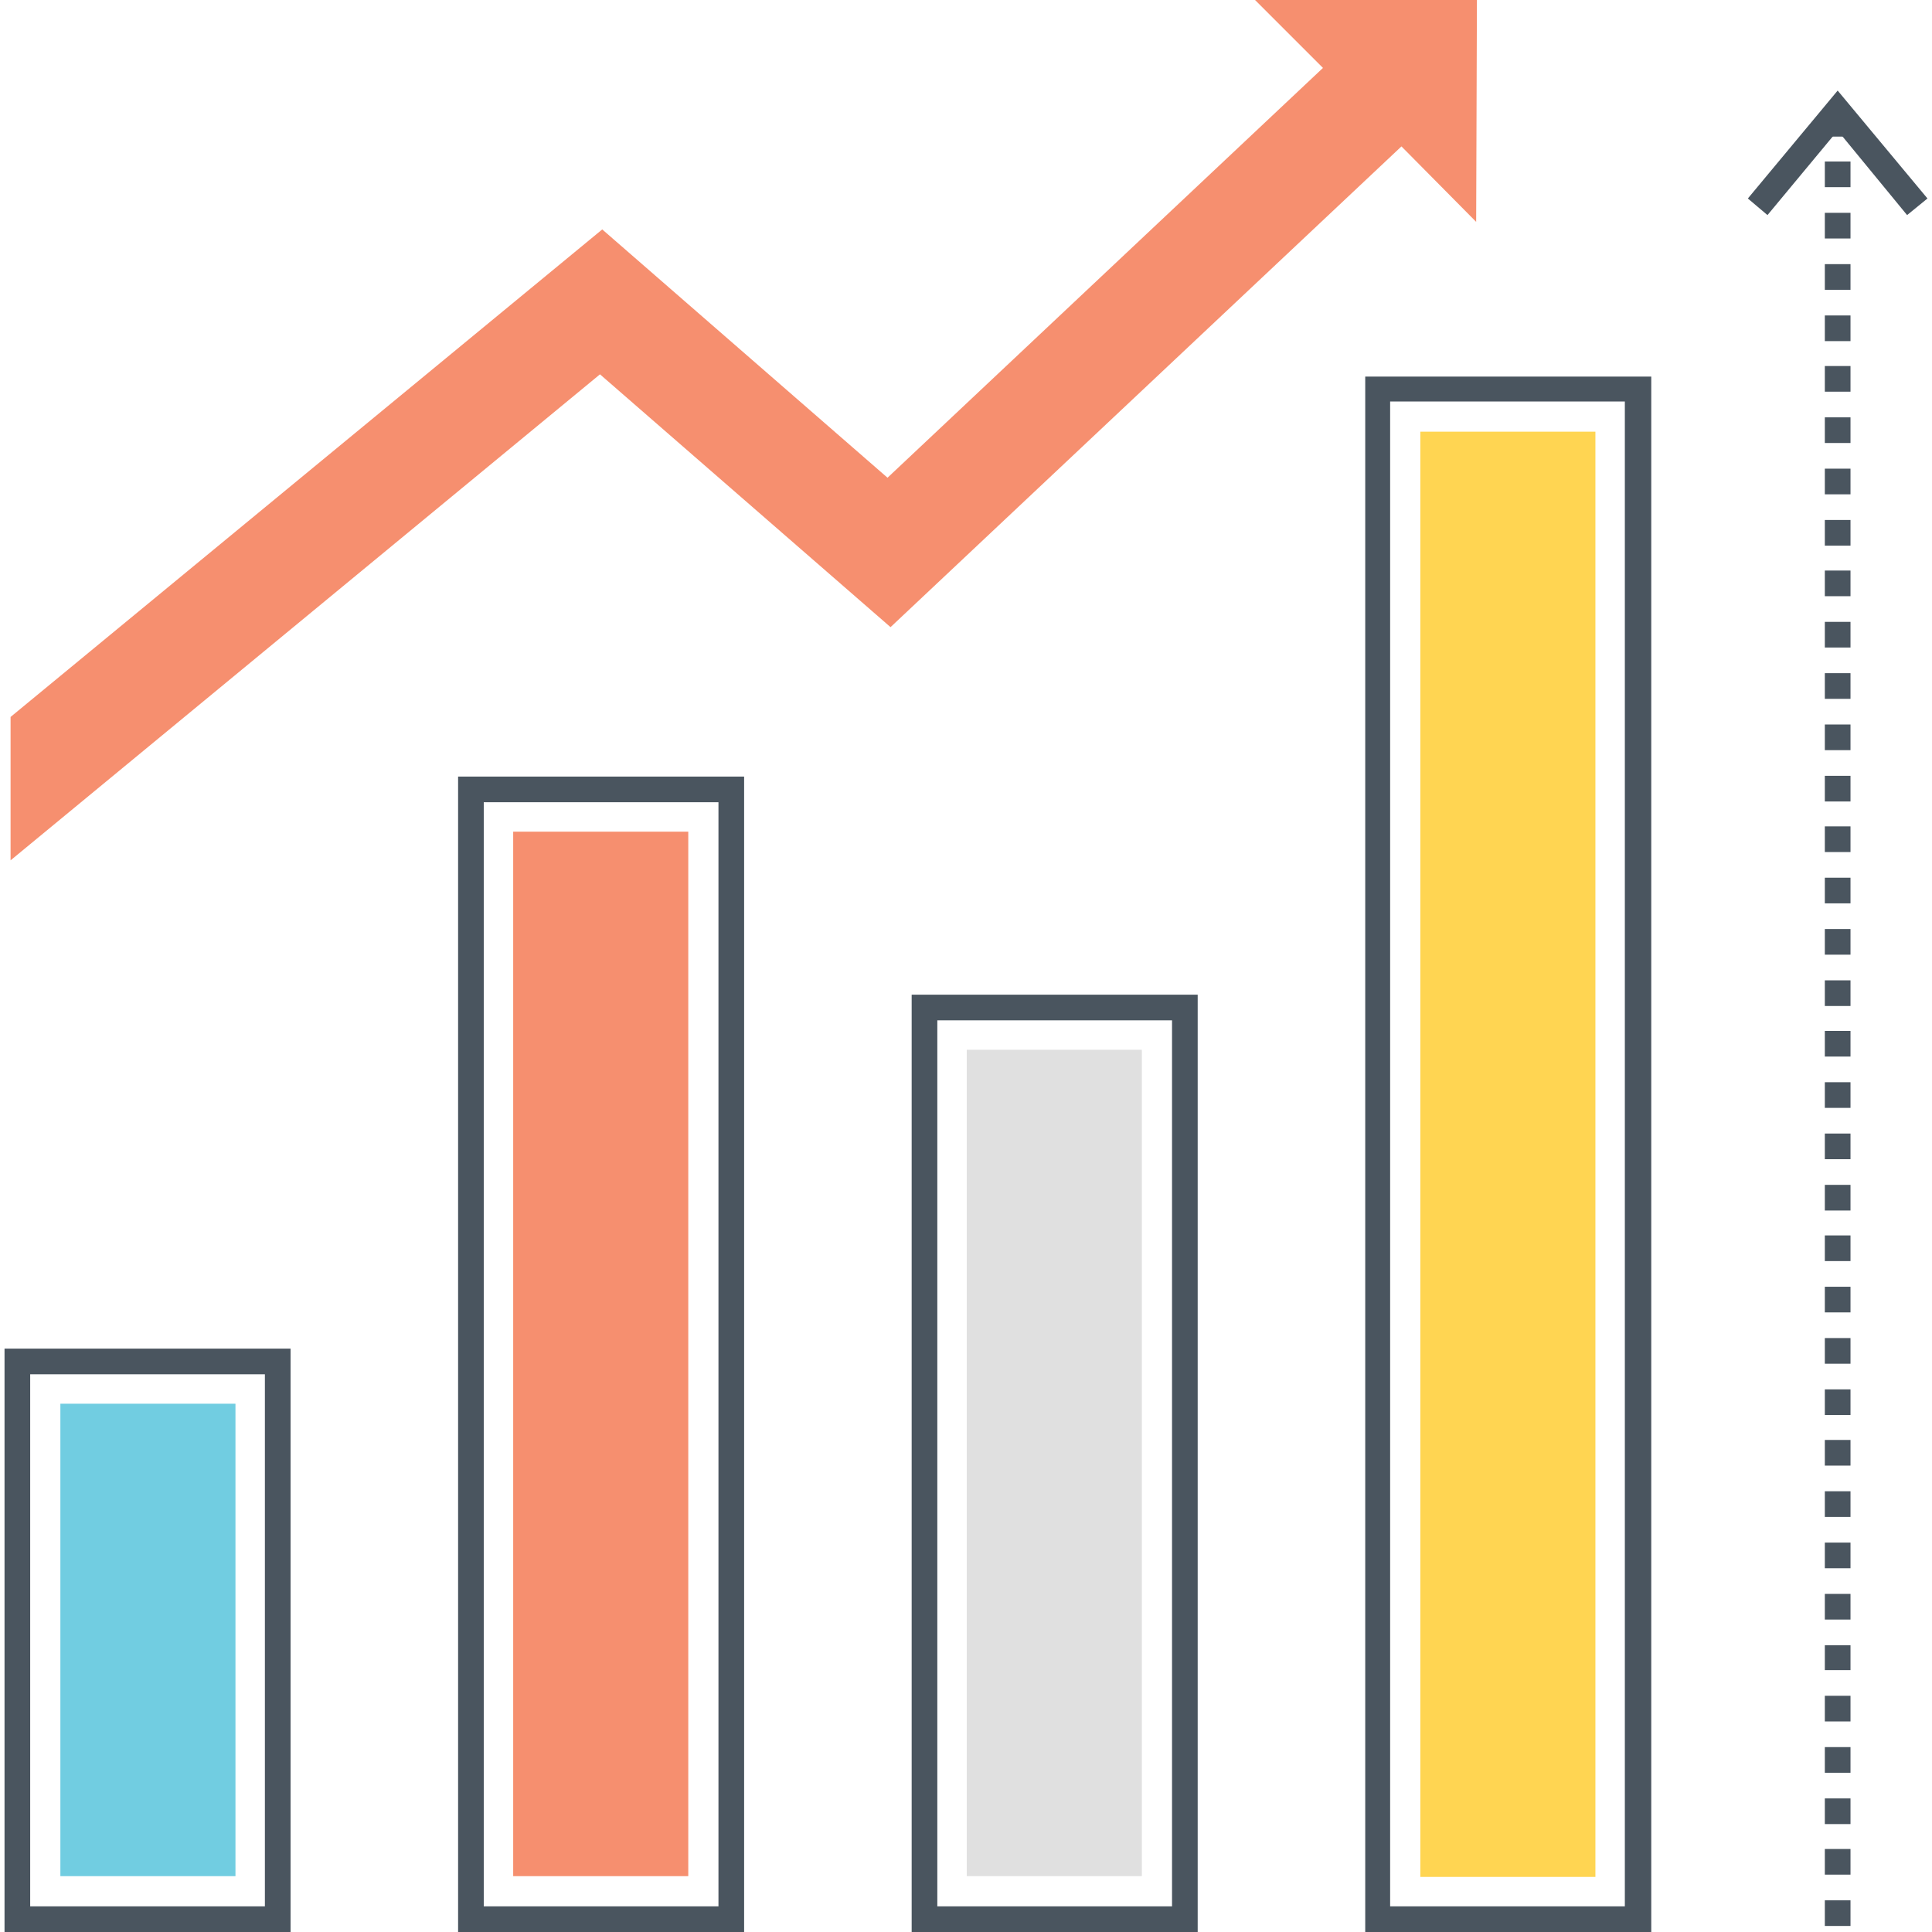
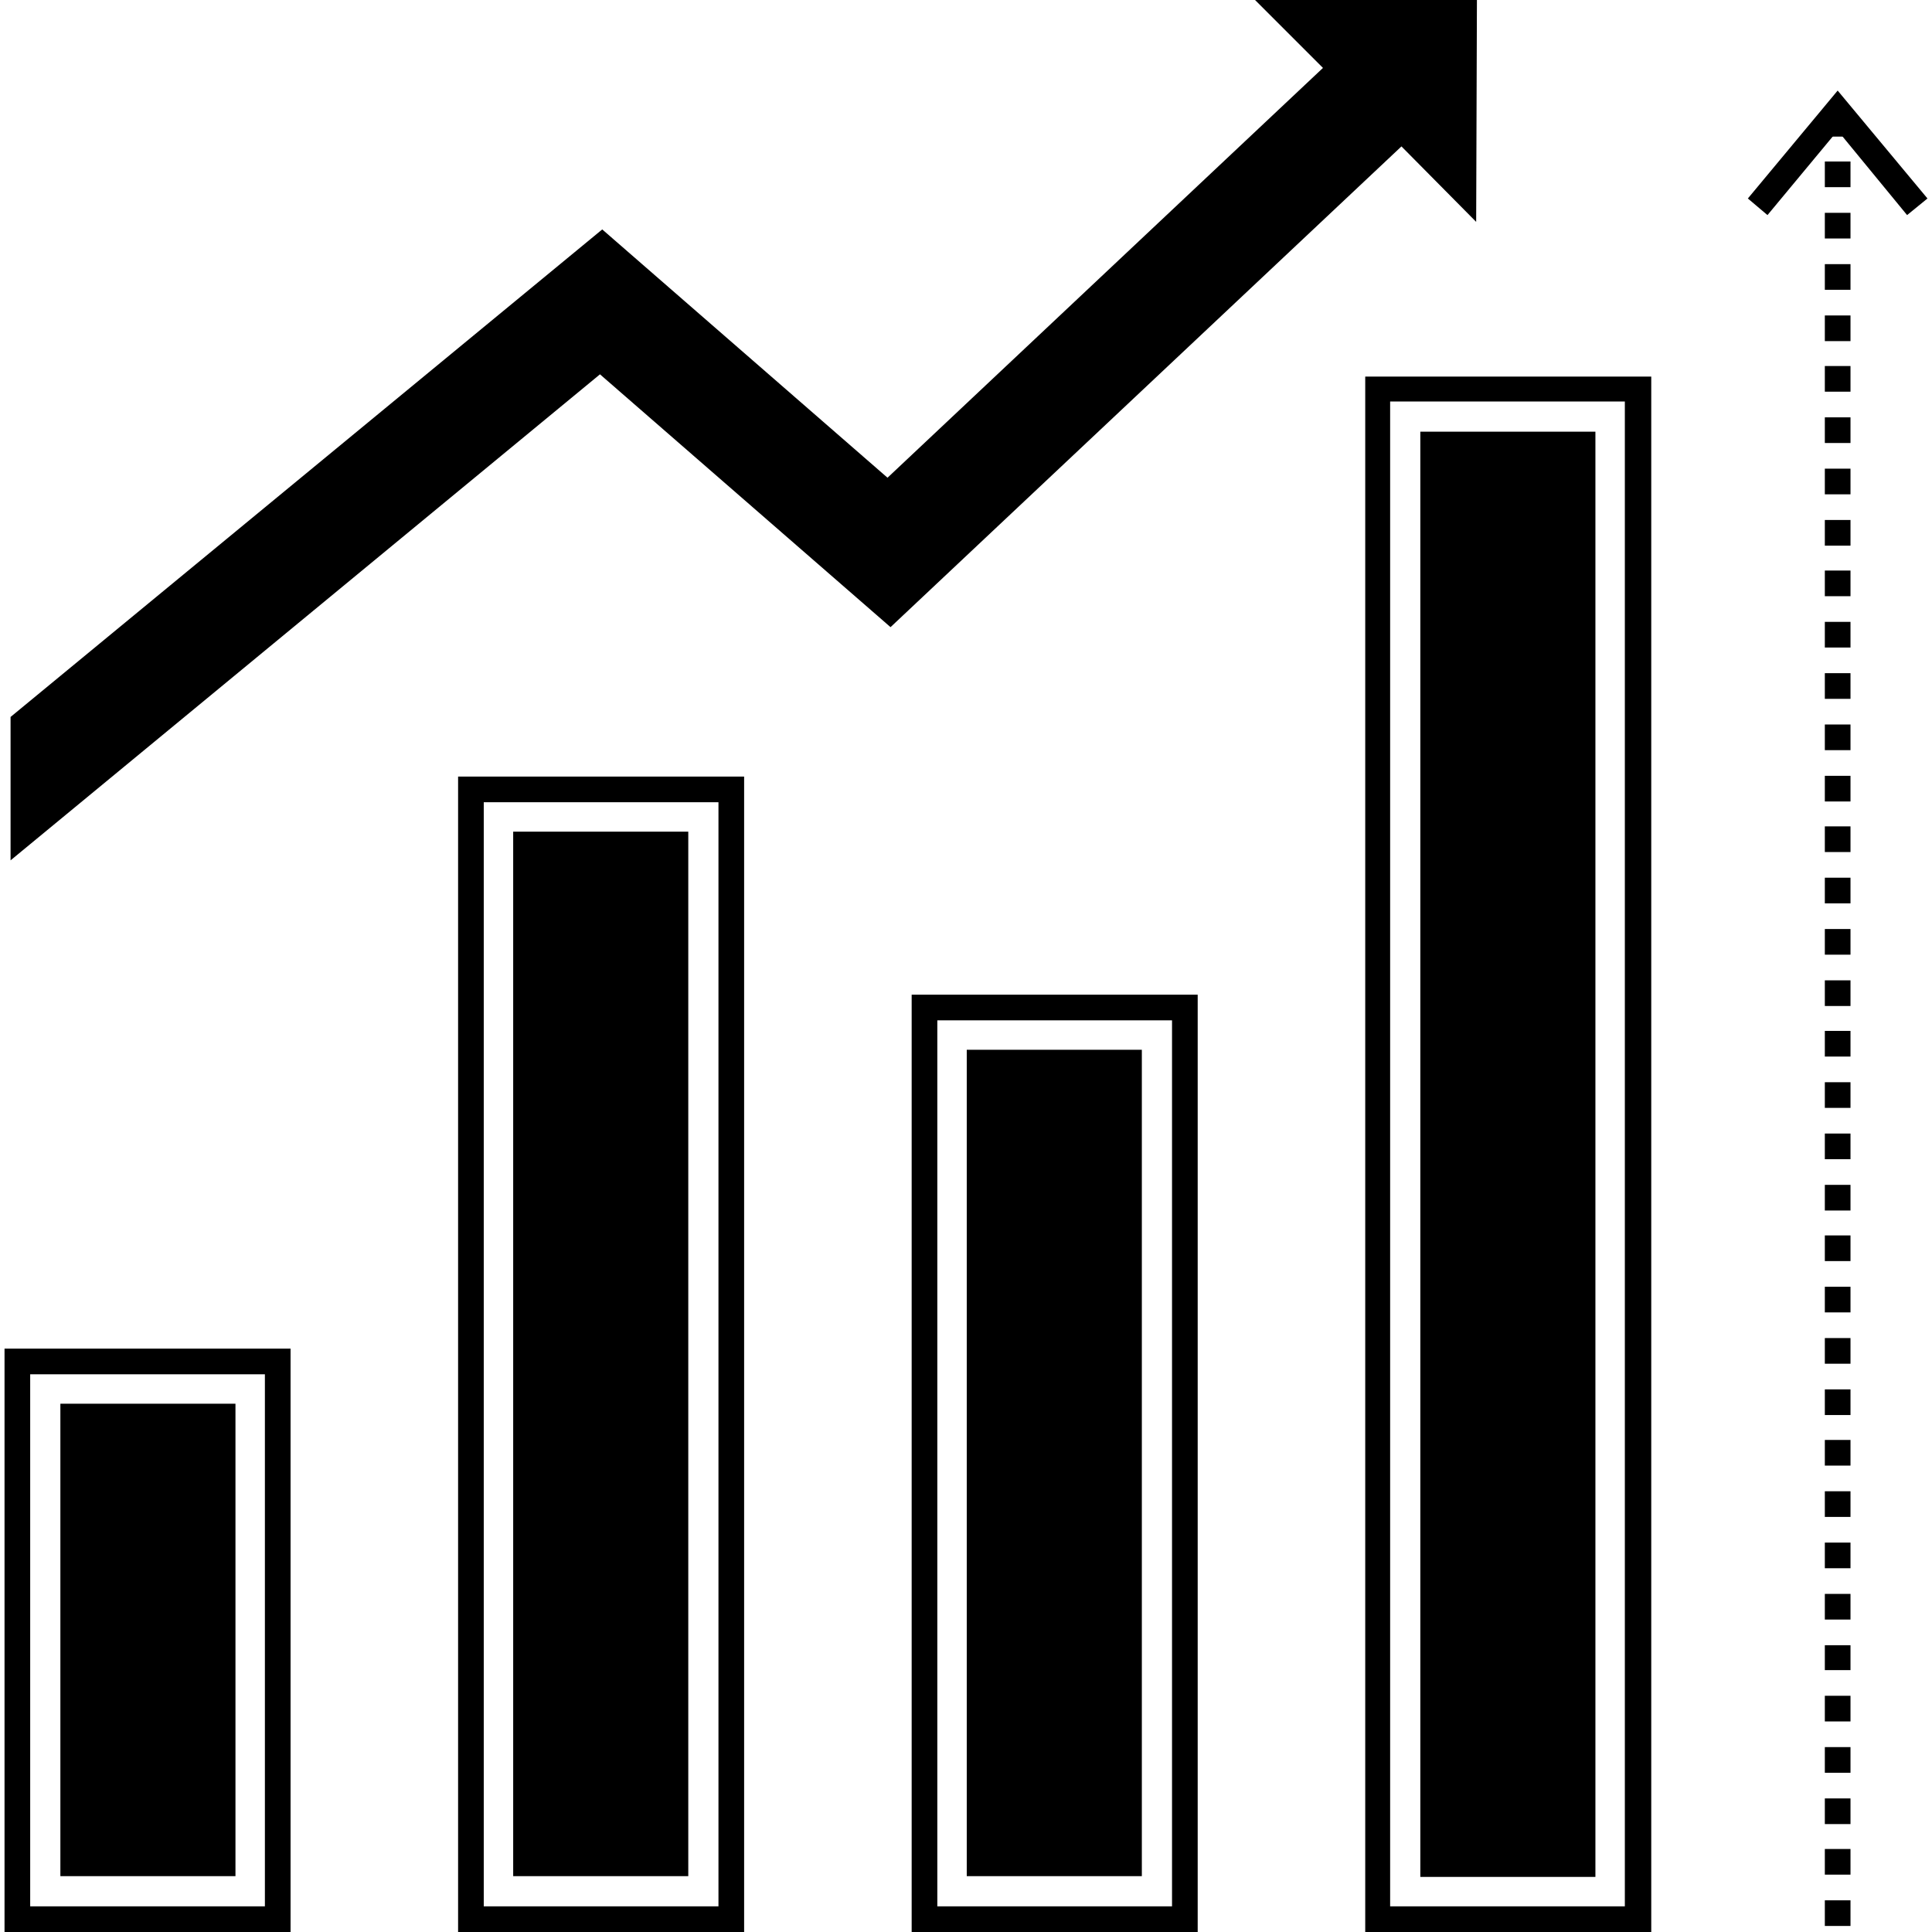
<svg xmlns="http://www.w3.org/2000/svg" t="1629216848901" class="icon" viewBox="0 0 1024 1024" version="1.1" p-id="4984" width="200" height="200">
  <defs>
    <style type="text/css" />
  </defs>
-   <path d="M154.4 1024H2.4v-309.2h151.6V1024zM16 1010.4h124.4v-282H16v282z" fill="#4A555F" p-id="4985" />
-   <path d="M32 744h92.8v250.4H32z" fill="#71CDE1" p-id="4986" />
-   <path d="M394.4 1024H242.8V411.6h151.6V1024z m-138-13.6h124.4V425.2H256.4v585.2z" fill="#4A555F" p-id="4987" />
-   <path d="M272 440.8h92.8v553.6H272z" fill="#F68F6F" p-id="4988" />
-   <path d="M634.8 1024h-151.6V527.2h151.6V1024z m-138-13.6h124.4V540.8h-124.4v469.6z" fill="#4A555F" p-id="4989" />
-   <path d="M512.4 556.4h92.8v438h-92.8z" fill="#E0E0E0" p-id="4990" />
-   <path d="M875.2 1024h-151.6V199.6h151.6V1024z m-138.4-13.6h124.4V212.8h-124.4v797.6z" fill="#4A555F" p-id="4991" />
-   <path d="M752.8 228.8h92.8v766h-92.8z" fill="#FFD552" p-id="4992" />
-   <path d="M980.8 1020.8h-13.6v-13.6h13.6v13.6z m0-27.2h-13.6V980h13.6v13.6z m0-26.8h-13.6v-13.6h13.6v13.6z m0-27.2h-13.6v-13.6h13.6v13.6z m0-27.2h-13.6v-13.6h13.6v13.6z m0-27.2h-13.6V872h13.6v13.2z m0-26.8h-13.6v-13.6h13.6v13.6z m0-27.2h-13.6v-13.6h13.6v13.6z m0-27.2h-13.6v-13.6h13.6v13.6z m0-27.2h-13.6v-13.6h13.6v13.6z m0-26.8h-13.6v-13.6h13.6v13.6z m0-27.2h-13.6v-13.6h13.6v13.6z m0-27.2h-13.6v-13.6h13.6v13.6z m0-27.2h-13.6v-13.6h13.6v13.6z m0-26.8h-13.6V628h13.6v13.6z m0-27.2h-13.6v-13.6h13.6v13.6z m0-27.2h-13.6v-13.6h13.6v13.6z m0-27.2h-13.6v-13.6h13.6v13.6z m0-26.8h-13.6v-13.6h13.6v13.6z m0-27.2h-13.6v-13.6h13.6v13.6z m0-27.2h-13.6v-13.6h13.6v13.6z m0-27.2h-13.6v-13.6h13.6v13.6z m0-26.8h-13.6v-13.6h13.6v13.6z m0-27.2h-13.6V384h13.6v13.6z m0-27.2h-13.6v-13.6h13.6v13.6z m0-27.2h-13.6v-13.6h13.6v13.6z m0-27.2h-13.6v-13.6h13.6V316z m0-26.8h-13.6v-13.6h13.6v13.6z m0-27.2h-13.6v-13.6h13.6v13.6z m0-27.2h-13.6v-13.6h13.6v13.6z m0-27.2h-13.6v-13.6h13.6v13.6z m0-26.8h-13.6v-13.6h13.6v13.6z m0-27.2h-13.6V140h13.6v13.6z m0-27.2h-13.6v-13.6h13.6v13.6z m0-27.2h-13.6v-13.6h13.6v13.6z m0-26.8h-13.6v-4h13.6v4z" fill="#4A555F" p-id="4993" />
-   <path d="M1010.8 114l-36.8-44.8-37.2 44.8-10.4-8.8L974 48l47.6 57.2z" fill="#4A555F" p-id="4994" />
-   <path d="M665.2 0l36 36-230.8 217.2-151.2-131.6L5.6 380v76l312.4-257.6L472 332.4l270.8-254.8 39.6 40 0.4-117.6z" fill="#F68F6F" p-id="4995" />
+   <path d="M154.4 1024H2.4v-309.2h151.6V1024zM16 1010.4h124.4v-282H16v282z" p-id="4985" />
+   <path d="M32 744h92.8v250.4H32z" p-id="4986" />
+   <path d="M394.4 1024H242.8V411.6h151.6V1024z m-138-13.6h124.4V425.2H256.4v585.2z" p-id="4987" />
+   <path d="M272 440.8h92.8v553.6H272z" p-id="4988" />
+   <path d="M634.8 1024h-151.6V527.2h151.6V1024z m-138-13.6h124.4V540.8h-124.4v469.6z" p-id="4989" />
+   <path d="M512.4 556.4h92.8v438h-92.8z" p-id="4990" />
+   <path d="M875.2 1024h-151.6V199.6h151.6V1024z m-138.4-13.6h124.4V212.8h-124.4v797.6z" p-id="4991" />
+   <path d="M752.8 228.8h92.8v766h-92.8z" p-id="4992" />
+   <path d="M980.8 1020.8h-13.6v-13.6h13.6v13.6z m0-27.2h-13.6V980h13.6v13.6z m0-26.8h-13.6v-13.6h13.6v13.6z m0-27.2h-13.6v-13.6h13.6v13.6z m0-27.2h-13.6v-13.6h13.6v13.6z m0-27.2h-13.6V872h13.6v13.2z m0-26.8h-13.6v-13.6h13.6v13.6z m0-27.2h-13.6v-13.6h13.6v13.6z m0-27.2h-13.6v-13.6h13.6v13.6z m0-27.2h-13.6v-13.6h13.6v13.6z m0-26.8h-13.6v-13.6h13.6v13.6z m0-27.2h-13.6v-13.6h13.6v13.6z m0-27.2h-13.6v-13.6h13.6v13.6z m0-27.2h-13.6v-13.6h13.6v13.6z m0-26.8h-13.6V628h13.6v13.6z m0-27.2h-13.6v-13.6h13.6v13.6z m0-27.2h-13.6v-13.6h13.6v13.6z m0-27.2h-13.6v-13.6h13.6v13.6z m0-26.8h-13.6v-13.6h13.6v13.6z m0-27.2h-13.6v-13.6h13.6v13.6z m0-27.2h-13.6v-13.6h13.6v13.6z m0-27.2h-13.6v-13.6h13.6v13.6z m0-26.8h-13.6v-13.6h13.6v13.6z m0-27.2h-13.6V384h13.6v13.6z m0-27.2h-13.6v-13.6h13.6v13.6z m0-27.2h-13.6v-13.6h13.6v13.6z m0-27.2h-13.6v-13.6h13.6V316z m0-26.8h-13.6v-13.6h13.6v13.6z m0-27.2h-13.6v-13.6h13.6v13.6z m0-27.2h-13.6v-13.6h13.6v13.6z m0-27.2h-13.6v-13.6h13.6v13.6z m0-26.8h-13.6v-13.6h13.6v13.6z m0-27.2h-13.6V140h13.6v13.6z m0-27.2h-13.6v-13.6h13.6v13.6z m0-27.2h-13.6v-13.6h13.6v13.6z m0-26.8h-13.6v-4h13.6v4z" p-id="4993" />
+   <path d="M1010.8 114l-36.8-44.8-37.2 44.8-10.4-8.8L974 48l47.6 57.2z" p-id="4994" />
+   <path d="M665.2 0l36 36-230.8 217.2-151.2-131.6L5.6 380v76l312.4-257.6L472 332.4l270.8-254.8 39.6 40 0.4-117.6z" p-id="4995" />
</svg>
